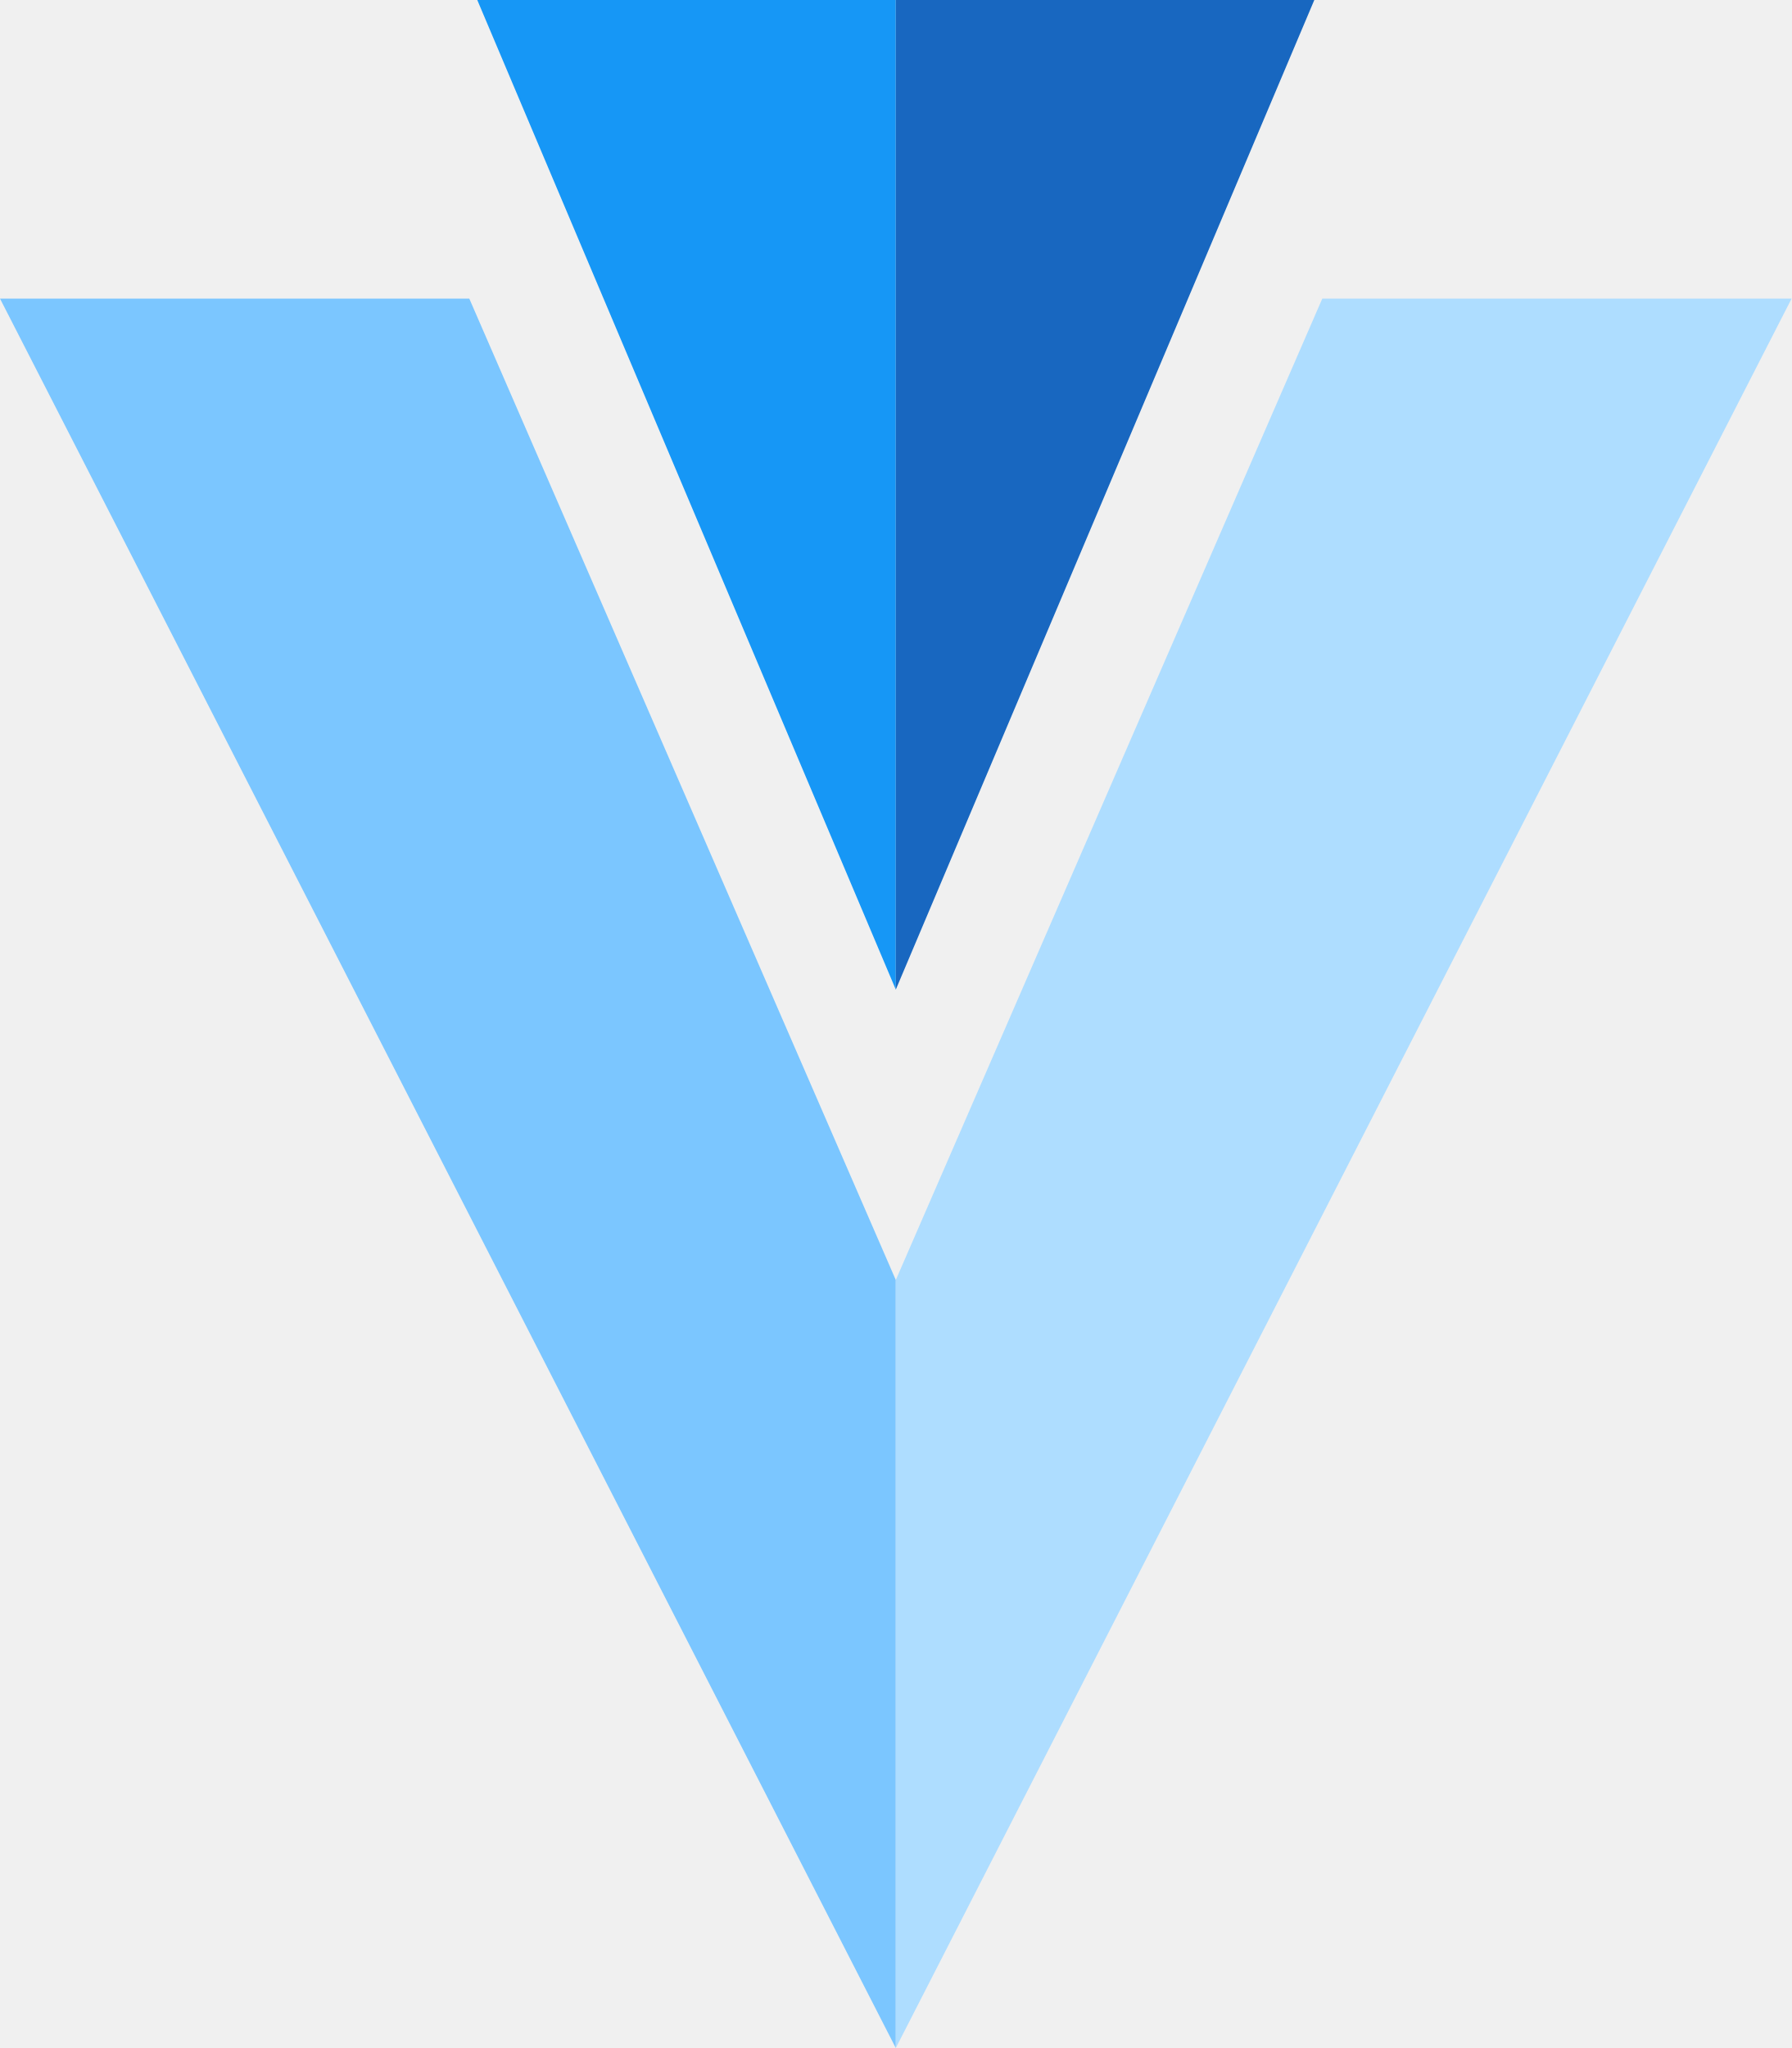
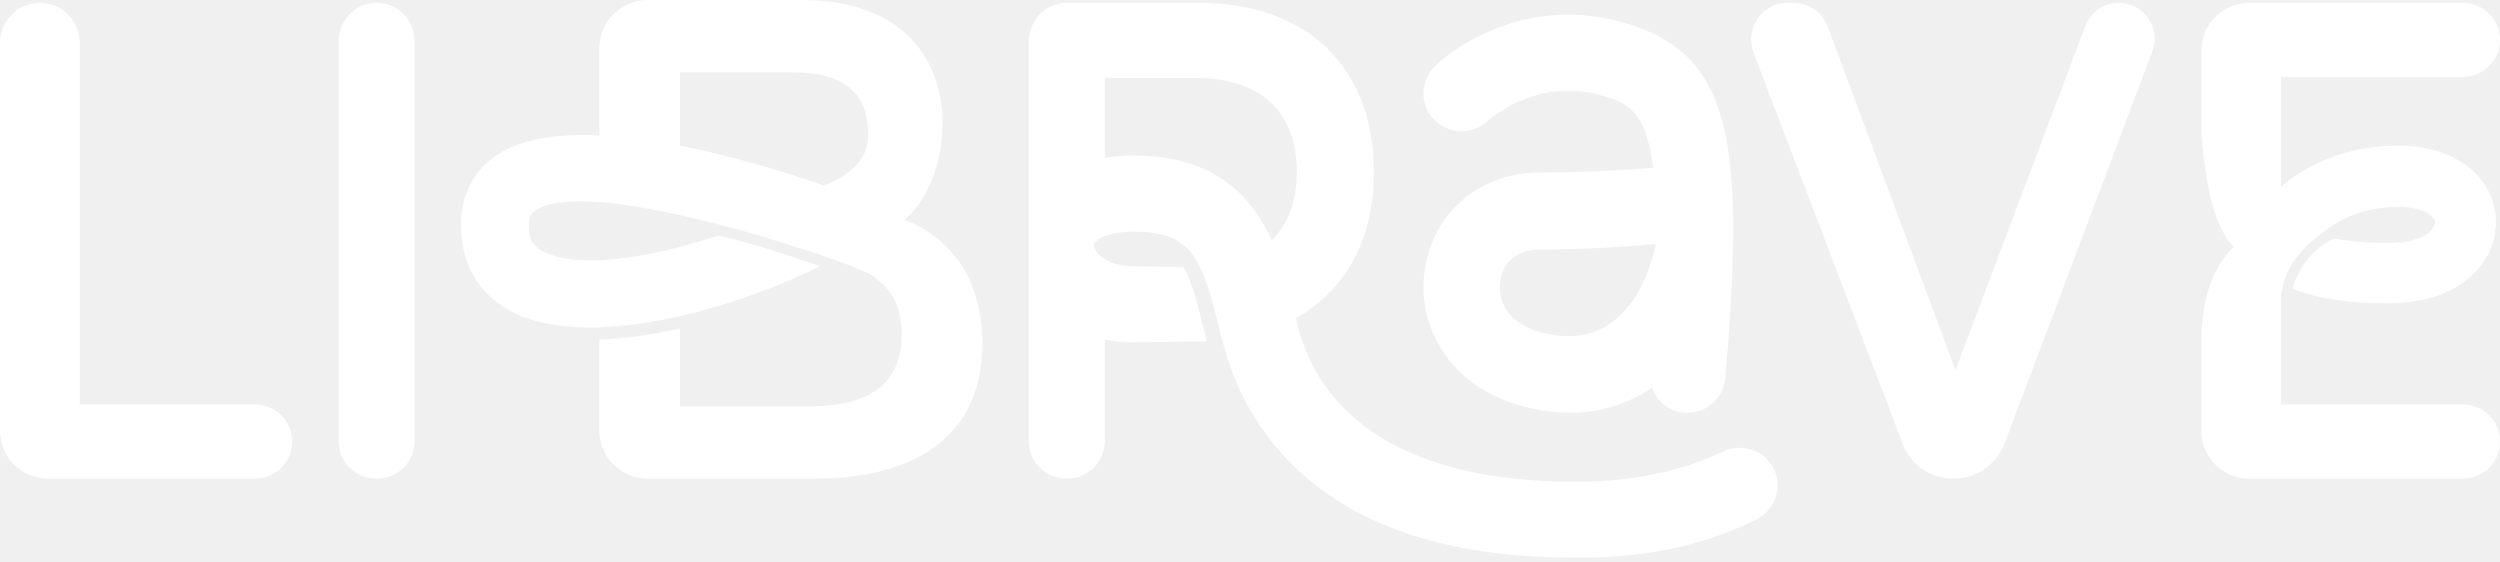
- <svg xmlns="http://www.w3.org/2000/svg" id="Layer_1" data-name="Layer 1" viewBox="0 0 87.5 100">
-   <defs>
-     <style>.cls-1{fill:#1697f6;}.cls-2{fill:#7bc6ff;}.cls-3{fill:#1867c0;}.cls-4{fill:#aeddff;}</style>
-   </defs>
-   <polyline class="cls-1" points="43.75 0 23.31 0 43.75 48.32" />
-   <polygon class="cls-2" points="43.75 62.5 43.75 100 0 14.58 22.92 14.58 43.75 62.5" />
-   <polyline class="cls-3" points="43.75 0 64.19 0 43.75 48.32" />
-   <polygon class="cls-4" points="64.58 14.58 87.5 14.58 43.75 100 43.75 62.5 64.58 14.58" />
+ <svg xmlns="http://www.w3.org/2000/svg" width="138" height="31" viewBox="0 0 138 31" fill="none">
+   <path d="M2.663 26.422H14.082C15.208 26.422 16.13 25.5 16.13 24.374C16.13 23.247 15.208 22.326 14.082 22.326H4.404V2.355C4.404 1.178 3.431 0.154 2.202 0.154C0.973 0.154 0 1.178 0 2.355V23.759C0 25.244 1.178 26.422 2.663 26.422H2.663Z" fill="white" />
+   <path d="M20.79 0.154C19.612 0.154 18.69 1.126 18.69 2.304V24.323C18.69 25.5 19.612 26.422 20.79 26.422C21.967 26.422 22.889 25.5 22.889 24.323V2.304C22.889 1.126 21.967 0.154 20.79 0.154Z" fill="white" />
+   <path d="M33.079 2.663V7.476C30.826 7.374 28.829 7.63 27.446 8.551C26.115 9.422 25.449 10.753 25.449 12.443C25.449 14.799 26.627 16.54 28.778 17.461C29.853 17.871 31.133 18.076 32.567 18.076C36.561 18.076 41.528 16.54 45.266 14.696C43.627 14.133 41.374 13.365 39.633 13.006C36.049 14.184 32.157 14.85 30.212 13.979C29.443 13.672 29.187 13.262 29.187 12.443C29.187 11.931 29.341 11.777 29.546 11.624C30.058 11.265 30.928 11.112 32.055 11.112C34.257 11.112 37.431 11.777 40.657 12.648C40.657 12.648 45.061 13.877 47.263 14.799C47.519 14.901 47.724 15.003 47.98 15.106C48.39 15.362 48.748 15.669 49.004 15.976C49.516 16.591 49.772 17.41 49.772 18.485C49.772 21.199 47.98 22.428 44.652 22.428H37.534V18.127C35.998 18.485 34.513 18.69 33.079 18.741V23.76C33.079 25.244 34.308 26.422 35.742 26.422H44.908C51.052 26.422 54.227 23.657 54.227 18.997C54.227 15.413 52.486 13.109 49.926 12.136C49.926 12.136 52.025 10.548 52.025 6.759C52.025 3.38 49.926 0 44.242 0H35.742C34.308 0 33.079 1.178 33.079 2.663H33.079ZM37.534 3.994H43.781C46.802 3.994 47.929 5.325 47.929 7.425C47.929 8.603 47.212 9.576 45.471 10.241C43.167 9.422 40.35 8.603 37.534 8.039V3.994Z" fill="white" />
+   <path d="M56.787 2.304V24.323C56.787 25.5 57.709 26.422 58.887 26.422C60.065 26.422 60.986 25.5 60.986 24.323V18.741C61.498 18.844 62.01 18.895 62.574 18.895C62.676 18.895 66.414 18.844 66.619 18.844C66.568 18.639 66.516 18.485 66.465 18.28C66.107 16.744 65.8 15.566 65.339 14.747C65.339 14.747 62.676 14.696 62.574 14.696C61.345 14.696 60.679 14.184 60.474 13.825C60.372 13.621 60.372 13.518 60.423 13.416C60.577 13.16 61.345 12.699 63.086 12.801C65.851 12.955 66.414 14.44 67.336 18.28C67.387 18.485 67.489 18.844 67.489 18.844C68.565 23.145 72.508 30.775 86.743 30.775C87.153 30.775 87.613 30.775 88.023 30.775C91.403 30.672 94.424 29.955 96.933 28.675C98.008 28.163 98.418 26.883 97.906 25.859C97.394 24.835 96.114 24.425 95.089 24.937C93.041 25.91 90.635 26.473 87.921 26.576C78.652 26.832 72.866 23.657 71.535 17.564C74.249 16.027 75.836 13.262 75.836 9.524C75.836 3.687 72.149 0.154 66.158 0.154H58.887C57.709 0.154 56.787 1.126 56.787 2.304V2.304ZM60.986 4.301H65.953C69.64 4.301 71.586 6.196 71.586 9.524C71.586 11.112 71.074 12.392 70.203 13.262C69.128 10.907 67.182 8.807 63.291 8.603C62.42 8.551 61.652 8.603 60.986 8.705L60.986 4.301ZM78.601 15.31C78.345 18.332 80.291 21.865 85.053 22.633C85.616 22.735 86.18 22.787 86.692 22.787C88.484 22.787 89.969 22.223 91.198 21.404C91.454 22.172 92.119 22.684 92.99 22.787C93.041 22.787 93.092 22.787 93.144 22.787C94.219 22.787 95.141 21.967 95.243 20.841C96.37 7.374 95.602 2.611 88.945 1.075C83.261 -0.205 79.369 3.482 79.216 3.636C78.396 4.455 78.345 5.786 79.164 6.606C79.984 7.425 81.264 7.476 82.134 6.657C82.237 6.606 84.592 4.404 88.023 5.172C89.61 5.581 90.839 5.837 91.249 9.268C89.764 9.371 87.409 9.524 84.951 9.524C81.52 9.524 78.857 11.982 78.601 15.31V15.31ZM91.403 13.467C91.198 14.491 90.02 19.202 85.719 18.485C83.414 18.127 82.698 16.796 82.8 15.669C82.851 14.799 83.466 13.774 84.951 13.774C87.409 13.774 89.815 13.621 91.403 13.467V13.467Z" fill="white" />
+   <path d="M105.023 24.476C105.433 25.654 106.56 26.422 107.84 26.422C109.069 26.422 110.195 25.654 110.656 24.476L118.798 2.867C119.31 1.536 118.337 0.154 116.954 0.154C116.135 0.154 115.418 0.666 115.111 1.434L107.942 20.431L100.876 1.434C100.568 0.666 99.852 0.154 98.981 0.154H98.674C97.291 0.154 96.318 1.536 96.779 2.867L105.023 24.476Z" fill="white" />
+   <path d="M138 24.374C138 23.247 137.078 22.326 135.952 22.326H125.915V16.232C125.915 16.181 125.967 16.13 125.967 16.079C126.12 15.055 126.684 13.979 128.066 12.955C129.193 11.982 130.678 11.419 132.419 11.419C133.545 11.419 134.16 11.777 134.364 12.085C134.416 12.136 134.467 12.289 134.313 12.545C134.108 12.955 133.289 13.416 131.855 13.416C130.626 13.416 129.653 13.313 128.834 13.16C127.554 13.774 126.837 14.952 126.53 15.925C127.912 16.488 129.653 16.744 131.804 16.744C134.313 16.744 136.259 15.874 137.232 14.235C137.949 13.006 137.949 11.572 137.283 10.395C136.413 8.91 134.62 8.039 132.419 8.039C129.858 8.039 127.656 8.859 125.915 10.292V4.25H135.952C137.078 4.25 138 3.328 138 2.202C138 1.075 137.078 0.154 135.952 0.154H124.174C122.689 0.154 121.512 1.331 121.512 2.816V7.476C121.717 9.473 122.024 12.341 123.304 13.621C121.973 14.952 121.563 16.693 121.512 18.844V23.759C121.512 25.244 122.689 26.422 124.174 26.422H135.952C137.078 26.422 138 25.5 138 24.374L138 24.374Z" fill="white" />
</svg>
